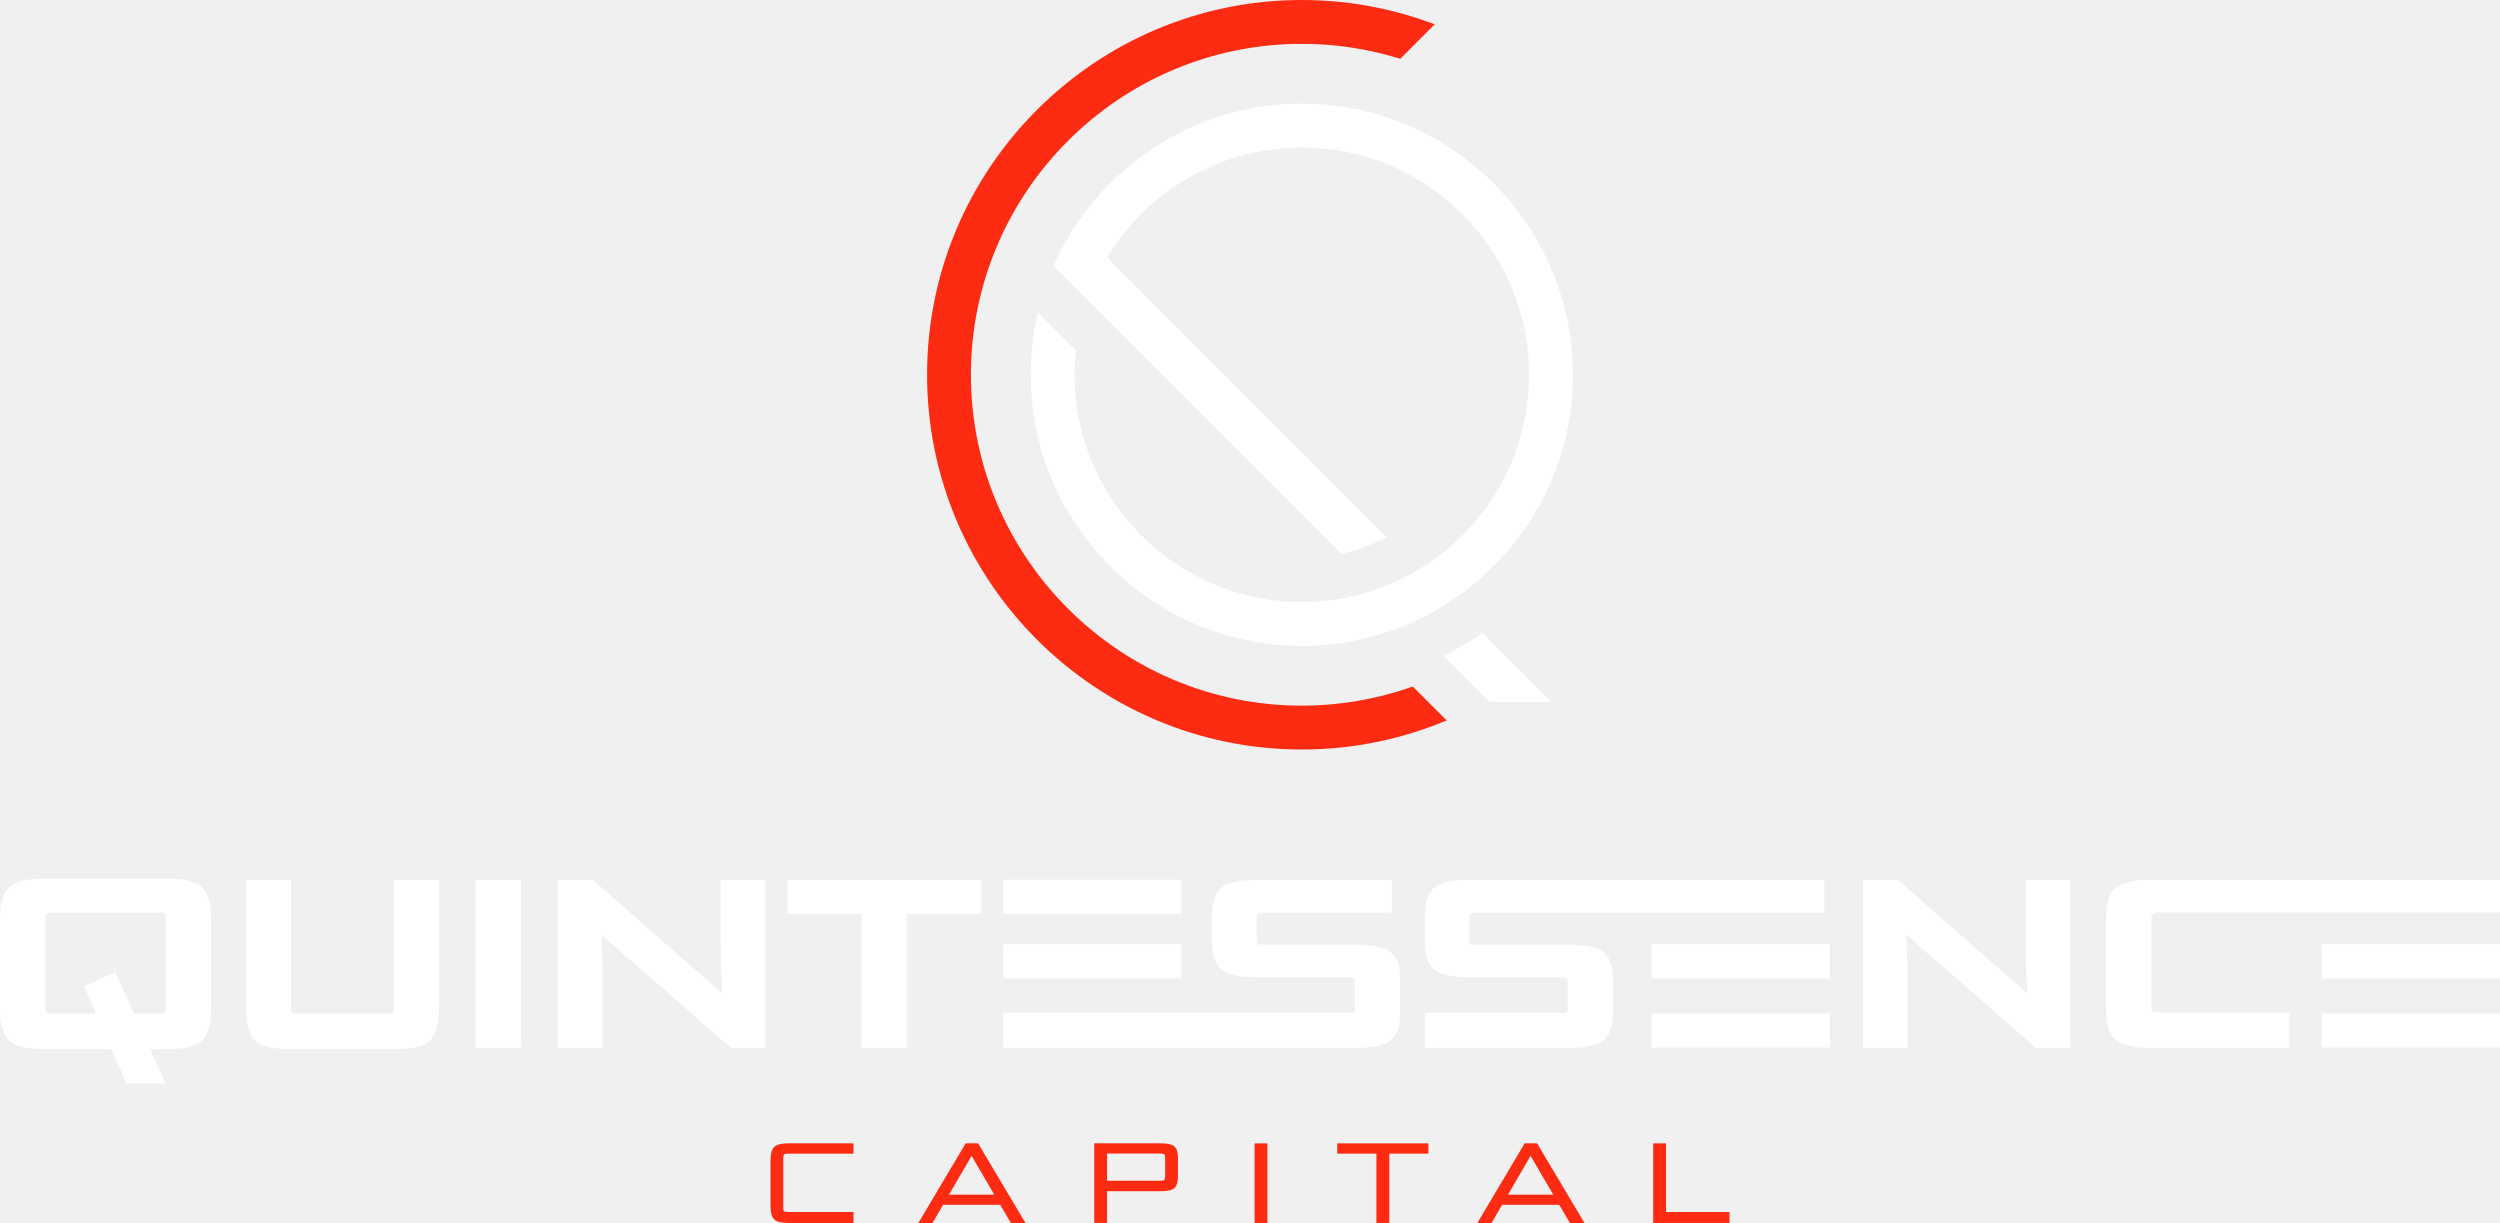
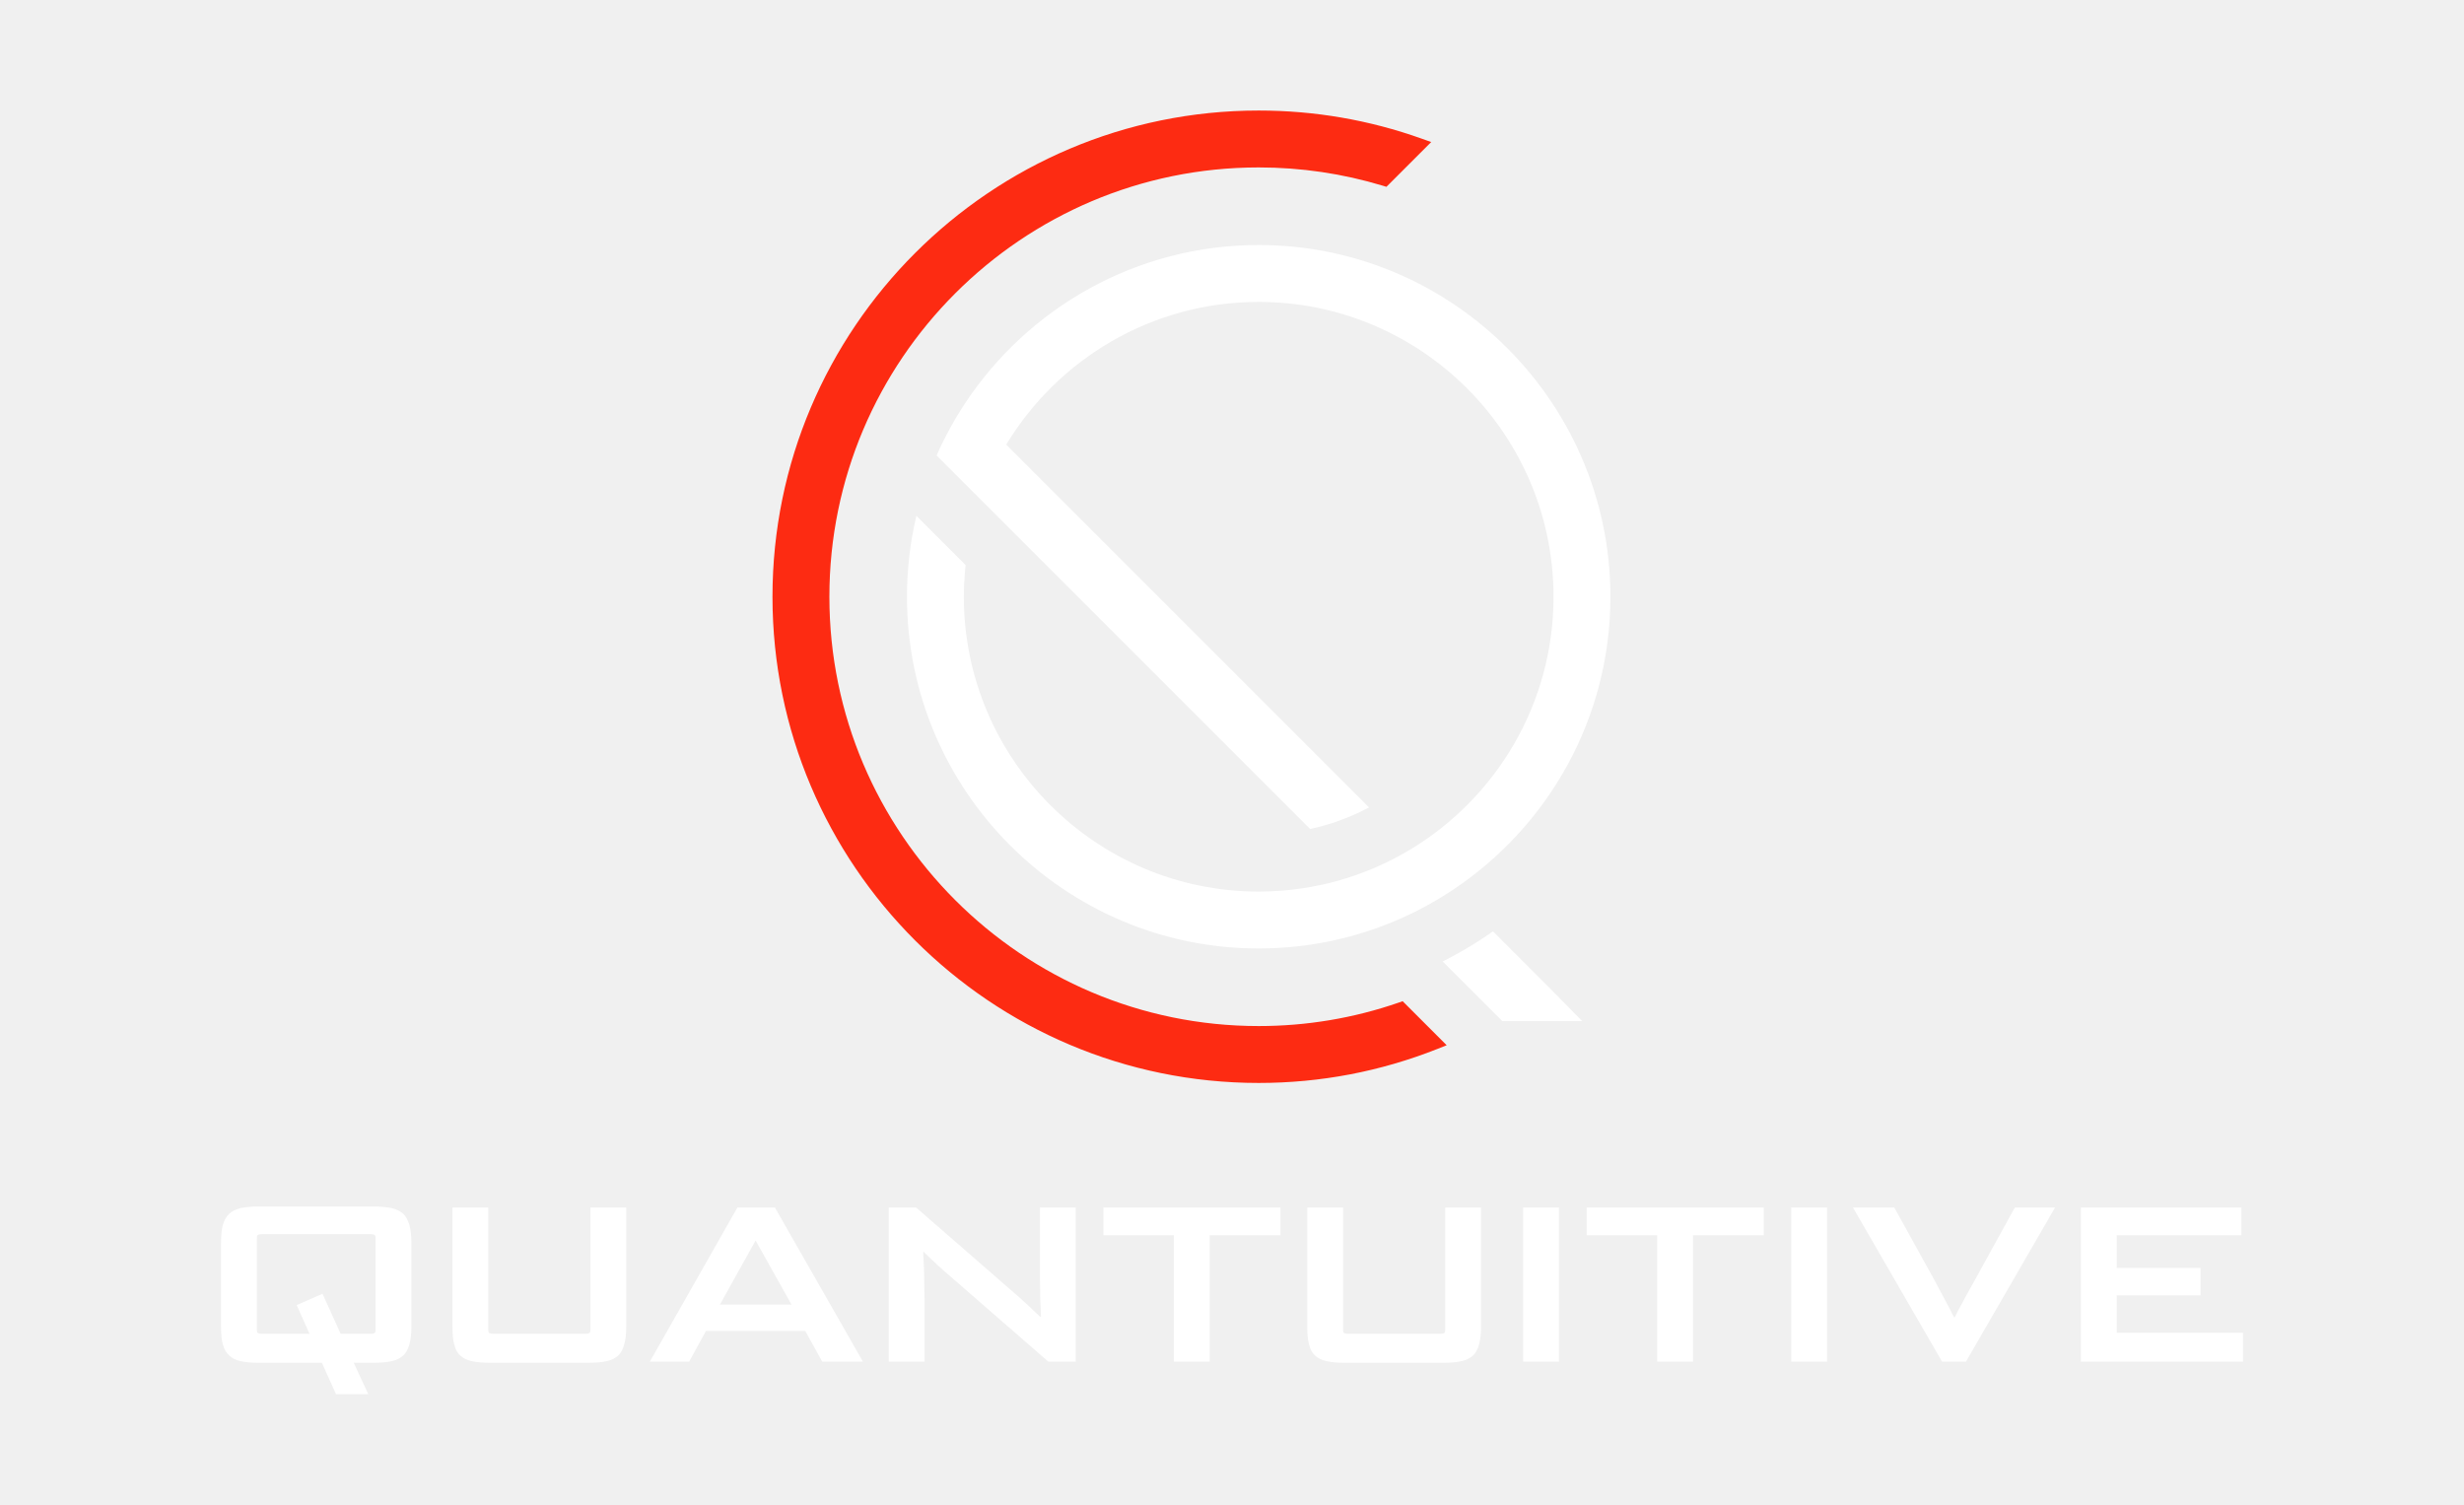
- <svg xmlns="http://www.w3.org/2000/svg" version="1.1" id="svg2" xml:space="preserve" width="586.901" height="287.105" viewBox="0 0 586.901 287.105">
+ <svg xmlns="http://www.w3.org/2000/svg" version="1.1" id="svg2" xml:space="preserve" width="445.841" height="272.263" viewBox="0 0 445.841 272.263">
  <defs id="defs6">
-     <clipPath clipPathUnits="userSpaceOnUse" id="clipPath20">
-       <path d="M 0,648 H 1152 V 0 H 0 Z" id="path18" />
+     <clipPath clipPathUnits="userSpaceOnUse" id="clipPath18">
+       <path d="M 0,648 H 1152 V 0 H 0 Z" id="path16" />
    </clipPath>
  </defs>
-   <g id="g10" transform="matrix(1.333333,0,0,-1.333333,-474.5498,575.552)">
-     <g id="g14">
-       <g id="g16" clip-path="url(#clipPath20)">
-         <g id="g22" transform="translate(506.1904,216.3359)">
-           <path d="m 0,0 h -11.521 c -1.192,0 -2.007,0.207 -2.443,0.624 -0.435,0.414 -0.654,1.239 -0.654,2.472 v 7.821 c 0,1.221 0.215,2.042 0.645,2.465 0.429,0.422 1.246,0.634 2.452,0.634 H 0 v -1.81 h -11.48 c -0.362,0 -0.601,-0.045 -0.714,-0.132 -0.114,-0.088 -0.172,-0.27 -0.172,-0.553 V 2.614 c 0,-0.296 0.058,-0.482 0.172,-0.562 0.113,-0.08 0.352,-0.121 0.714,-0.121 H 0 Z" style="fill:#fd2b12;fill-opacity:1;fill-rule:nonzero;stroke:none" id="path24" />
-         </g>
-         <g id="g26" transform="translate(526.9761,228.1416)">
-           <path d="m 0,0 -3.969,-6.818 h 7.97 l -3.987,6.81 z M 9.494,-11.806 H 6.921 L 5.049,-8.609 H -5.012 l -1.86,-3.197 H -9.365 L -1.042,2.21 h 2.193 z" style="fill:#fd2b12;fill-opacity:1;fill-rule:nonzero;stroke:none" id="path28" />
-         </g>
-         <g id="g30" transform="translate(561.0615,224.459)">
-           <path d="m 0,0 v 3.397 c 0,0.296 -0.057,0.487 -0.17,0.575 -0.115,0.087 -0.352,0.13 -0.714,0.13 h -9.35 v -4.786 h 9.39 c 0.349,0 0.576,0.043 0.683,0.132 C -0.053,-0.466 0,-0.281 0,0 m -0.643,-2.532 h -9.591 v -5.591 h -2.252 V 5.893 H -0.704 C 0.45,5.893 1.23,5.708 1.64,5.339 2.048,4.969 2.252,4.29 2.252,3.297 V 0.142 c 0,-1.006 -0.198,-1.704 -0.593,-2.091 -0.395,-0.39 -1.163,-0.583 -2.302,-0.583" style="fill:#fd2b12;fill-opacity:1;fill-rule:nonzero;stroke:none" id="path32" />
-         </g>
-         <path d="m 579.057,216.336 h -2.252 v 14.016 h 2.252 z" style="fill:#fd2b12;fill-opacity:1;fill-rule:nonzero;stroke:none" id="path34" />
-         <g id="g36" transform="translate(600.5303,216.3359)">
-           <path d="m 0,0 h -2.272 v 12.206 h -6.897 v 1.81 H 6.876 v -1.81 H 0 Z" style="fill:#fd2b12;fill-opacity:1;fill-rule:nonzero;stroke:none" id="path38" />
-         </g>
-         <g id="g40" transform="translate(625.3975,228.1416)">
-           <path d="m 0,0 -3.969,-6.818 h 7.97 l -3.986,6.81 z M 9.494,-11.806 H 6.922 L 5.05,-8.609 H -5.012 l -1.859,-3.197 H -9.365 L -1.041,2.21 h 2.192 z" style="fill:#fd2b12;fill-opacity:1;fill-rule:nonzero;stroke:none" id="path42" />
-         </g>
-         <g id="g44" transform="translate(660.4268,216.3359)">
-           <path d="m 0,0 h -13.431 v 14.016 h 2.252 V 1.931 H 0 Z" style="fill:#fd2b12;fill-opacity:1;fill-rule:nonzero;stroke:none" id="path46" />
-         </g>
-         <g id="g48" transform="translate(615.6211,319.3857)">
-           <path d="m 0,0 c -1.775,-1.172 -3.627,-2.243 -5.527,-3.206 l 8.082,-8.082 H 13.396 L 8.794,-6.607 1.297,0.89 C 0.886,0.602 0.411,0.271 0,0" style="fill:#ffffff;fill-opacity:1;fill-rule:nonzero;stroke:none" id="path50" />
-         </g>
-         <g id="g52" transform="translate(545.2729,391.9204)">
-           <path d="M 0,0 C -1.475,-2.232 -2.766,-4.594 -3.855,-7.065 L 2.091,-13.011 26.74,-37.66 46.842,-57.762 c 1.243,0.276 2.472,0.622 3.679,1.047 1.48,0.52 2.924,1.152 4.312,1.882 L 32.201,-32.2 5.592,-5.592 c 7.015,11.596 19.747,19.363 34.26,19.363 10.603,0 20.253,-4.146 27.42,-10.9 7.747,-7.301 12.591,-17.65 12.591,-29.11 0,-14.513 -7.768,-27.246 -19.363,-34.261 -2.33,-1.408 -4.814,-2.584 -7.419,-3.5 -3.157,-1.109 -6.492,-1.831 -9.95,-2.114 -1.082,-0.088 -2.174,-0.136 -3.279,-0.136 -22.061,0 -40.011,17.949 -40.011,40.011 0,1.103 0.051,2.194 0.141,3.274 0.029,0.343 0.062,0.685 0.099,1.026 l -6.683,6.682 c -0.834,-3.527 -1.278,-7.203 -1.278,-10.982 0,-26.32 21.413,-47.733 47.732,-47.733 3.453,0 6.82,0.371 10.066,1.071 3.163,0.683 6.21,1.679 9.109,2.954 2.471,1.089 4.833,2.381 7.064,3.855 12.939,8.548 21.493,23.219 21.493,39.853 0,13.589 -5.708,25.869 -14.852,34.571 C 64.166,16.483 52.583,21.493 39.852,21.493 23.219,21.493 8.547,12.938 0,0" style="fill:#ffffff;fill-opacity:1;fill-rule:nonzero;stroke:none" id="path54" />
-         </g>
-         <g id="g56" transform="translate(604.6621,310.79)">
-           <path d="m 0,0 -0.52,-0.181 c -6.112,-2.116 -12.51,-3.189 -19.017,-3.189 -32.125,0 -58.261,26.136 -58.261,58.261 0,32.126 26.136,58.262 58.261,58.262 5.728,0 11.391,-0.834 16.831,-2.479 l 0.503,-0.152 6.076,6.076 -1.307,0.466 c -7.087,2.528 -14.524,3.81 -22.103,3.81 -36.383,0 -65.983,-29.6 -65.983,-65.983 0,-36.383 29.6,-65.983 65.983,-65.983 8.373,0 16.539,1.556 24.27,4.625 l 1.241,0.492 z" style="fill:#fd2b12;fill-opacity:1;fill-rule:nonzero;stroke:none" id="path58" />
-         </g>
-         <g id="g60" transform="translate(385.0894,253.9932)">
-           <path d="m 0,0 v 16.181 c 0,0.34 -0.063,0.559 -0.191,0.658 -0.128,0.099 -0.376,0.149 -0.744,0.149 h -19.238 c -0.397,0 -0.666,-0.05 -0.807,-0.149 -0.143,-0.099 -0.212,-0.318 -0.212,-0.658 V 0 c 0,-0.312 0.069,-0.524 0.212,-0.638 0.141,-0.112 0.41,-0.17 0.806,-0.17 h 7.895 l -2.118,4.842 5.521,2.464 3.295,-7.306 h 4.651 c 0.366,0 0.613,0.058 0.74,0.17 C -0.063,-0.524 0,-0.312 0,0 m -0.042,-13.081 h -6.866 l -2.639,6.031 h -11.812 c -3.032,0 -5.092,0.488 -6.182,1.465 -1.092,0.977 -1.636,2.895 -1.636,5.755 v 15.587 c 0,2.859 0.544,4.777 1.635,5.755 1.089,0.975 3.149,1.464 6.179,1.464 H 0.17 c 3.029,0 5.089,-0.489 6.18,-1.464 1.089,-0.978 1.634,-2.896 1.634,-5.755 V 0.17 C 7.984,-2.69 7.441,-4.608 6.355,-5.585 5.269,-6.562 3.217,-7.05 0.198,-7.05 h -2.962 z" style="fill:#ffffff;fill-opacity:1;fill-rule:nonzero;stroke:none" id="path62" />
-         </g>
-         <g id="g64" transform="translate(425.394,246.9434)">
-           <path d="m 0,0 h -18.348 c -3.057,0 -5.124,0.48 -6.2,1.443 -1.076,0.963 -1.614,2.889 -1.614,5.777 v 22.593 h 7.942 V 7.05 c 0,-0.312 0.064,-0.525 0.191,-0.638 0.128,-0.112 0.389,-0.17 0.786,-0.17 h 16.181 c 0.368,0 0.616,0.058 0.744,0.17 0.127,0.113 0.19,0.326 0.19,0.638 V 29.813 H 7.814 V 7.22 C 7.814,4.359 7.269,2.441 6.179,1.465 5.089,0.487 3.029,0 0,0" style="fill:#ffffff;fill-opacity:1;fill-rule:nonzero;stroke:none" id="path66" />
-         </g>
-         <path d="m 447.605,247.155 h -7.984 v 29.602 h 7.984 z" style="fill:#ffffff;fill-opacity:1;fill-rule:nonzero;stroke:none" id="path68" />
-         <g id="g70" transform="translate(490.6704,247.1553)">
-           <path d="m 0,0 h -6.073 l -16.85,14.771 c -1.728,1.41 -3.685,3.126 -5.872,5.147 h -0.128 c 0.17,-2.322 0.256,-5.408 0.256,-9.259 V 0 h -7.857 v 29.602 h 6.154 l 17.518,-15.403 c 1.868,-1.516 3.578,-3.018 5.13,-4.508 h 0.162 c -0.198,2.632 -0.297,5.732 -0.297,9.298 V 29.602 H 0 Z" style="fill:#ffffff;fill-opacity:1;fill-rule:nonzero;stroke:none" id="path72" />
-         </g>
-         <g id="g74" transform="translate(515.5581,247.1553)">
-           <path d="m 0,0 h -7.942 v 23.613 h -13.081 v 5.989 H 13.123 V 23.613 H 0 Z" style="fill:#ffffff;fill-opacity:1;fill-rule:nonzero;stroke:none" id="path76" />
-         </g>
-         <g id="g78" transform="translate(720.4336,247.1553)">
-           <path d="m 0,0 h -6.073 l -16.85,14.771 c -1.727,1.41 -3.684,3.126 -5.872,5.147 h -0.127 c 0.169,-2.322 0.255,-5.408 0.255,-9.259 V 0 h -7.857 v 29.602 h 6.155 l 17.517,-15.403 c 1.868,-1.516 3.578,-3.018 5.13,-4.508 h 0.162 c -0.198,2.632 -0.297,5.732 -0.297,9.298 V 29.602 H 0 Z" style="fill:#ffffff;fill-opacity:1;fill-rule:nonzero;stroke:none" id="path80" />
-         </g>
-         <path d="m 563.931,270.78 h -31.385 v 6.006 h 31.385 z" style="fill:#ffffff;fill-opacity:1;fill-rule:nonzero;stroke:none" id="path82" />
-         <path d="m 563.931,259.407 h -31.385 v 6.007 h 31.385 z" style="fill:#ffffff;fill-opacity:1;fill-rule:nonzero;stroke:none" id="path84" />
-         <path d="m 796.088,259.407 h -31.386 v 6.007 h 31.386 z" style="fill:#ffffff;fill-opacity:1;fill-rule:nonzero;stroke:none" id="path86" />
-         <path d="m 796.088,247.22 h -31.386 v 6.006 h 31.386 z" style="fill:#ffffff;fill-opacity:1;fill-rule:nonzero;stroke:none" id="path88" />
-         <path d="m 678.091,259.407 h -31.385 v 6.007 h 31.385 z" style="fill:#ffffff;fill-opacity:1;fill-rule:nonzero;stroke:none" id="path90" />
-         <path d="m 678.091,247.22 h -31.385 v 6.006 h 31.385 z" style="fill:#ffffff;fill-opacity:1;fill-rule:nonzero;stroke:none" id="path92" />
-         <g id="g94" transform="translate(632.0654,247.1553)">
-           <path d="m 0,0 h -25.27 v 6.158 h 24.208 c 0.368,0 0.616,0.05 0.744,0.149 0.127,0.099 0.19,0.318 0.19,0.659 v 4.671 c 0,0.311 -0.063,0.523 -0.19,0.636 -0.128,0.114 -0.376,0.17 -0.744,0.17 h -16.351 c -3.058,0 -5.132,0.453 -6.222,1.361 -1.09,0.904 -1.635,2.633 -1.635,5.18 v 4.162 c 0,2.492 0.559,4.19 1.677,5.097 1.119,0.905 3.179,1.359 6.18,1.359 h 62.474 v -5.776 h -61.497 c -0.369,0 -0.624,-0.05 -0.764,-0.149 -0.143,-0.099 -0.213,-0.319 -0.213,-0.658 v -4.035 c 0,-0.339 0.07,-0.559 0.213,-0.659 0.14,-0.098 0.395,-0.147 0.764,-0.147 H 0 c 3.028,0 5.096,-0.44 6.2,-1.317 1.105,-0.878 1.657,-2.548 1.657,-5.012 V 6.541 C 7.857,3.964 7.305,2.229 6.2,1.338 5.096,0.445 3.028,0 0,0" style="fill:#ffffff;fill-opacity:1;fill-rule:nonzero;stroke:none" id="path96" />
-         </g>
-         <g id="g98" transform="translate(758.9971,247.1553)">
-           <path d="m 0,0 h -24.42 c -3.03,0 -5.097,0.489 -6.201,1.465 -1.105,0.977 -1.656,2.894 -1.656,5.755 v 15.162 c 0,2.859 0.545,4.778 1.634,5.755 1.09,0.976 3.165,1.465 6.223,1.465 h 61.511 v -5.741 h -60.407 c -0.369,0 -0.622,-0.298 -0.765,-0.396 -0.141,-0.1 -0.211,-0.319 -0.211,-0.658 V 7.051 c 0,-0.313 0.07,-0.525 0.211,-0.638 0.143,-0.113 0.396,-0.17 0.765,-0.17 H 0 Z" style="fill:#ffffff;fill-opacity:1;fill-rule:nonzero;stroke:none" id="path100" />
-         </g>
-         <g id="g102" transform="translate(594.5947,247.1553)">
-           <path d="m 0,0 h -62.049 v 6.158 h 60.987 c 0.368,0 0.616,0.05 0.744,0.149 0.127,0.099 0.19,0.318 0.19,0.659 v 4.671 c 0,0.311 -0.063,0.523 -0.19,0.636 -0.128,0.114 -0.376,0.17 -0.744,0.17 h -16.351 c -3.058,0 -5.132,0.453 -6.222,1.361 -1.09,0.904 -1.635,2.633 -1.635,5.18 v 4.162 c 0,2.492 0.559,4.19 1.677,5.097 1.119,0.905 3.179,1.359 6.18,1.359 H 6.37 v -5.776 h -22.806 c -0.369,0 -0.624,-0.05 -0.764,-0.149 -0.143,-0.099 -0.213,-0.319 -0.213,-0.658 v -4.035 c 0,-0.339 0.07,-0.559 0.213,-0.659 0.14,-0.098 0.395,-0.147 0.764,-0.147 H 0 c 3.029,0 5.097,-0.44 6.201,-1.317 1.104,-0.878 1.656,-2.548 1.656,-5.012 V 6.541 C 7.857,3.964 7.305,2.229 6.201,1.338 5.097,0.445 3.029,0 0,0" style="fill:#ffffff;fill-opacity:1;fill-rule:nonzero;stroke:none" id="path104" />
-         </g>
-       </g>
-     </g>
+   <g id="g927">
+     <path id="path48" style="fill:#ffffff;fill-opacity:1;fill-rule:nonzero;stroke:none;stroke-width:1.333" d="m 268.412,169.704 c -2.367,1.563 -4.836,2.991 -7.369,4.275 l 10.776,10.776 h 14.455 l -6.136,-6.241 -9.996,-9.996 c -0.548,0.384 -1.181,0.825 -1.729,1.187" />
+     <path id="path52" style="fill:#ffffff;fill-opacity:1;fill-rule:nonzero;stroke:none;stroke-width:1.333" d="m 174.614,72.991 c -1.967,2.976 -3.688,6.125 -5.14,9.42 l 7.928,7.928 32.865,32.865 26.803,26.803 c 1.657,-0.368 3.296,-0.829 4.905,-1.396 1.973,-0.693 3.899,-1.536 5.749,-2.509 L 217.549,115.925 182.07,80.447 c 9.353,-15.461 26.329,-25.817 45.68,-25.817 14.137,0 27.004,5.528 36.56,14.533 10.329,9.735 16.788,23.533 16.788,38.813 0,19.351 -10.357,36.328 -25.817,45.681 -3.107,1.877 -6.419,3.445 -9.892,4.667 -4.209,1.479 -8.656,2.441 -13.267,2.819 -1.443,0.117 -2.899,0.181 -4.372,0.181 -29.415,0 -53.348,-23.932 -53.348,-53.348 0,-1.471 0.068,-2.925 0.188,-4.365 0.039,-0.457 0.083,-0.913 0.132,-1.368 l -8.911,-8.909 c -1.112,4.703 -1.704,9.604 -1.704,14.643 0,35.093 28.551,63.644 63.643,63.644 4.604,0 9.093,-0.495 13.421,-1.428 4.217,-0.911 8.28,-2.239 12.145,-3.939 3.295,-1.452 6.444,-3.175 9.419,-5.14 17.252,-11.397 28.657,-30.959 28.657,-53.137 0,-18.119 -7.611,-34.492 -19.803,-46.095 -11.421,-10.868 -26.865,-17.548 -43.84,-17.548 -22.177,0 -41.74,11.407 -53.136,28.657" />
+     <path id="path56" style="fill:#fd2b12;fill-opacity:1;fill-rule:nonzero;stroke:none;stroke-width:1.333" d="m 253.8,181.165 -0.693,0.241 c -8.149,2.821 -16.68,4.252 -25.356,4.252 -42.833,0 -77.681,-34.848 -77.681,-77.681 0,-42.835 34.848,-77.683 77.681,-77.683 7.637,0 15.188,1.112 22.441,3.305 l 0.671,0.203 8.101,-8.101 L 257.221,25.08 C 247.772,21.709 237.856,20 227.751,20 c -48.511,0 -87.977,39.467 -87.977,87.977 0,48.511 39.467,87.977 87.977,87.977 11.164,0 22.052,-2.075 32.36,-6.167 l 1.655,-0.656 z" />
  </g>
+   <g id="flowRoot817" style="font-style:normal;font-variant:normal;font-weight:bold;font-stretch:expanded;font-size:40px;line-height:1.25;font-family:BunkenTechSansProWideW01-Bd;-inkscape-font-specification:'BunkenTechSansProWideW01-Bd Bold Expanded';letter-spacing:1.05px;word-spacing:0px;fill:#ffffff;fill-opacity:1;stroke:none" transform="translate(185.3448,9.743336)" aria-label="QUANTUITIVE">
+     <path id="path93" style="fill:#ffffff;fill-opacity:1" d="m -124.545,242.519 h 5.84 l -2.64,-5.68 h 3.52 c 1.28,0 2.4,-0.08 3.28,-0.28 0.88,-0.16 1.6,-0.52 2.16,-1.04 0.52,-0.48 0.88,-1.16 1.12,-2 0.24,-0.84 0.36,-1.92 0.36,-3.28 v -15.08 c 0,-1.28 -0.12,-2.36 -0.36,-3.24 -0.24,-0.84 -0.6,-1.52 -1.12,-2.04 -0.56,-0.48 -1.28,-0.84 -2.16,-1.04 -0.88,-0.16 -2,-0.28 -3.28,-0.28 h -20.6 c -1.36,0 -2.44,0.12 -3.32,0.28 -0.88,0.2 -1.6,0.56 -2.12,1.04 -0.56,0.52 -0.92,1.2 -1.16,2.04 -0.24,0.88 -0.32,1.96 -0.32,3.24 v 15.08 c 0,1.36 0.08,2.44 0.32,3.28 0.24,0.84 0.6,1.52 1.16,2 0.52,0.52 1.24,0.88 2.12,1.04 0.88,0.2 1.96,0.28 3.32,0.28 h 11.32 z m 7.16,-28.16 v 16.44 c 0,0.36 -0.08,0.6 -0.2,0.68 -0.16,0.08 -0.4,0.12 -0.76,0.12 h -5.36 l -3.28,-7.24 -4.68,2.04 2.32,5.2 h -8.52 c -0.4,0 -0.64,-0.04 -0.8,-0.12 -0.16,-0.08 -0.2,-0.32 -0.2,-0.68 v -16.44 c 0,-0.36 0.04,-0.6 0.2,-0.68 0.16,-0.08 0.4,-0.12 0.8,-0.12 h 19.52 c 0.36,0 0.6,0.04 0.76,0.12 0.12,0.08 0.2,0.32 0.2,0.68 z" />
+     <path id="path95" style="fill:#ffffff;fill-opacity:1" d="m -96.552,236.839 h 17.6 c 1.32,0 2.44,-0.08 3.32,-0.28 0.88,-0.16 1.56,-0.52 2.12,-1 0.52,-0.48 0.88,-1.16 1.12,-2.04 0.24,-0.84 0.36,-1.92 0.36,-3.28 v -21.48 h -6.48 v 22.04 c 0,0.36 -0.08,0.6 -0.2,0.68 -0.16,0.08 -0.4,0.12 -0.76,0.12 h -16.52 c -0.4,0 -0.64,-0.04 -0.8,-0.12 -0.16,-0.08 -0.2,-0.32 -0.2,-0.68 v -22.04 h -6.48 v 21.48 c 0,1.36 0.08,2.44 0.32,3.28 0.2,0.88 0.56,1.56 1.12,2.04 0.52,0.48 1.24,0.84 2.12,1 0.88,0.2 2,0.28 3.36,0.28 z" />
+     <path id="path97" style="fill:#ffffff;fill-opacity:1" d="m -36.565,236.639 h 7.36 l -15.92,-27.88 h -6.8 l -15.84,27.88 h 7.12 l 3.04,-5.56 h 17.96 z m -18.52,-10.32 6.44,-11.56 h 0.04 l 6.48,11.56 z" />
+     <path id="path99" style="fill:#ffffff;fill-opacity:1" d="m 4.347,236.639 h 4.96 v -27.88 h -6.48 v 11.08 c 0,0.52 0,1.2 0,2 0,0.8 0.04,1.64 0.04,2.52 0,0.88 0.04,1.68 0.08,2.44 0,0.76 0.04,1.32 0.08,1.72 h -0.16 c -0.2,-0.16 -0.44,-0.4 -0.72,-0.68 -0.32,-0.28 -0.6,-0.56 -0.92,-0.88 -0.32,-0.32 -0.68,-0.6 -1,-0.92 -0.36,-0.32 -0.68,-0.6 -0.96,-0.88 l -18.84,-16.4 h -4.96 v 27.88 h 6.48 v -11.16 c 0,-0.48 -0.04,-1.12 -0.04,-1.96 0,-0.8 -0.04,-1.64 -0.04,-2.52 0,-0.84 -0.04,-1.64 -0.08,-2.44 -0.04,-0.76 -0.08,-1.36 -0.08,-1.76 h 0.16 c 0.16,0.24 0.44,0.48 0.76,0.8 0.32,0.32 0.68,0.64 1.08,1 0.36,0.36 0.72,0.72 1.12,1.04 0.4,0.36 0.72,0.68 1.04,0.92 z" />
+     <path id="path101" style="fill:#ffffff;fill-opacity:1" d="m 27.064,236.639 h 6.48 v -22.88 h 12.8 v -5 h -32.04 v 5 h 12.76 z" />
+     <path id="path103" style="fill:#ffffff;fill-opacity:1" d="m 58.117,236.839 h 17.6 c 1.32,0 2.44,-0.08 3.32,-0.28 0.88,-0.16 1.56,-0.52 2.12,-1 0.52,-0.48 0.88,-1.16 1.12,-2.04 0.24,-0.84 0.36,-1.92 0.36,-3.28 v -21.48 h -6.48 v 22.04 c 0,0.36 -0.08,0.6 -0.2,0.68 -0.16,0.08 -0.4,0.12 -0.76,0.12 h -16.52 c -0.4,0 -0.64,-0.04 -0.8,-0.12 -0.16,-0.08 -0.2,-0.32 -0.2,-0.68 v -22.04 h -6.48 v 21.48 c 0,1.36 0.08,2.44 0.32,3.28 0.2,0.88 0.56,1.56 1.12,2.04 0.52,0.48 1.24,0.84 2.12,1 0.88,0.2 2,0.28 3.36,0.28 z" />
+     <path id="path105" style="fill:#ffffff;fill-opacity:1" d="m 90.258,236.639 h 6.48 v -27.88 h -6.48 z" />
+     <path id="path107" style="fill:#ffffff;fill-opacity:1" d="m 114.511,236.639 h 6.48 v -22.88 h 12.8 v -5 h -32.04 v 5 h 12.76 z" />
+     <path id="path109" style="fill:#ffffff;fill-opacity:1" d="m 138.764,236.639 h 6.48 v -27.88 h -6.48 z" />
+     <path id="path111" style="fill:#ffffff;fill-opacity:1" d="m 166.057,236.639 h 4.32 l 16.12,-27.88 h -7.28 l -7.56,13.72 c -0.24,0.4 -0.52,0.92 -0.84,1.48 -0.32,0.56 -0.6,1.16 -0.92,1.72 -0.32,0.6 -0.64,1.16 -0.92,1.68 -0.28,0.56 -0.48,0.96 -0.64,1.28 h -0.08 c -0.24,-0.4 -0.48,-0.84 -0.72,-1.4 -0.28,-0.52 -0.56,-1.08 -0.88,-1.64 -0.32,-0.56 -0.6,-1.16 -0.92,-1.72 -0.32,-0.56 -0.56,-1.04 -0.8,-1.52 l -7.52,-13.6 h -7.48 z" />
+     <path id="path113" style="fill:#ffffff;fill-opacity:1" d="m 191.176,236.639 h 29.32 v -5.24 h -22.84 v -6.76 h 15.16 v -4.96 h -15.16 v -5.92 h 22.56 v -5 h -29.04 z" />
+   </g>
+   <g style="display:inline" id="layer1" />
</svg>
